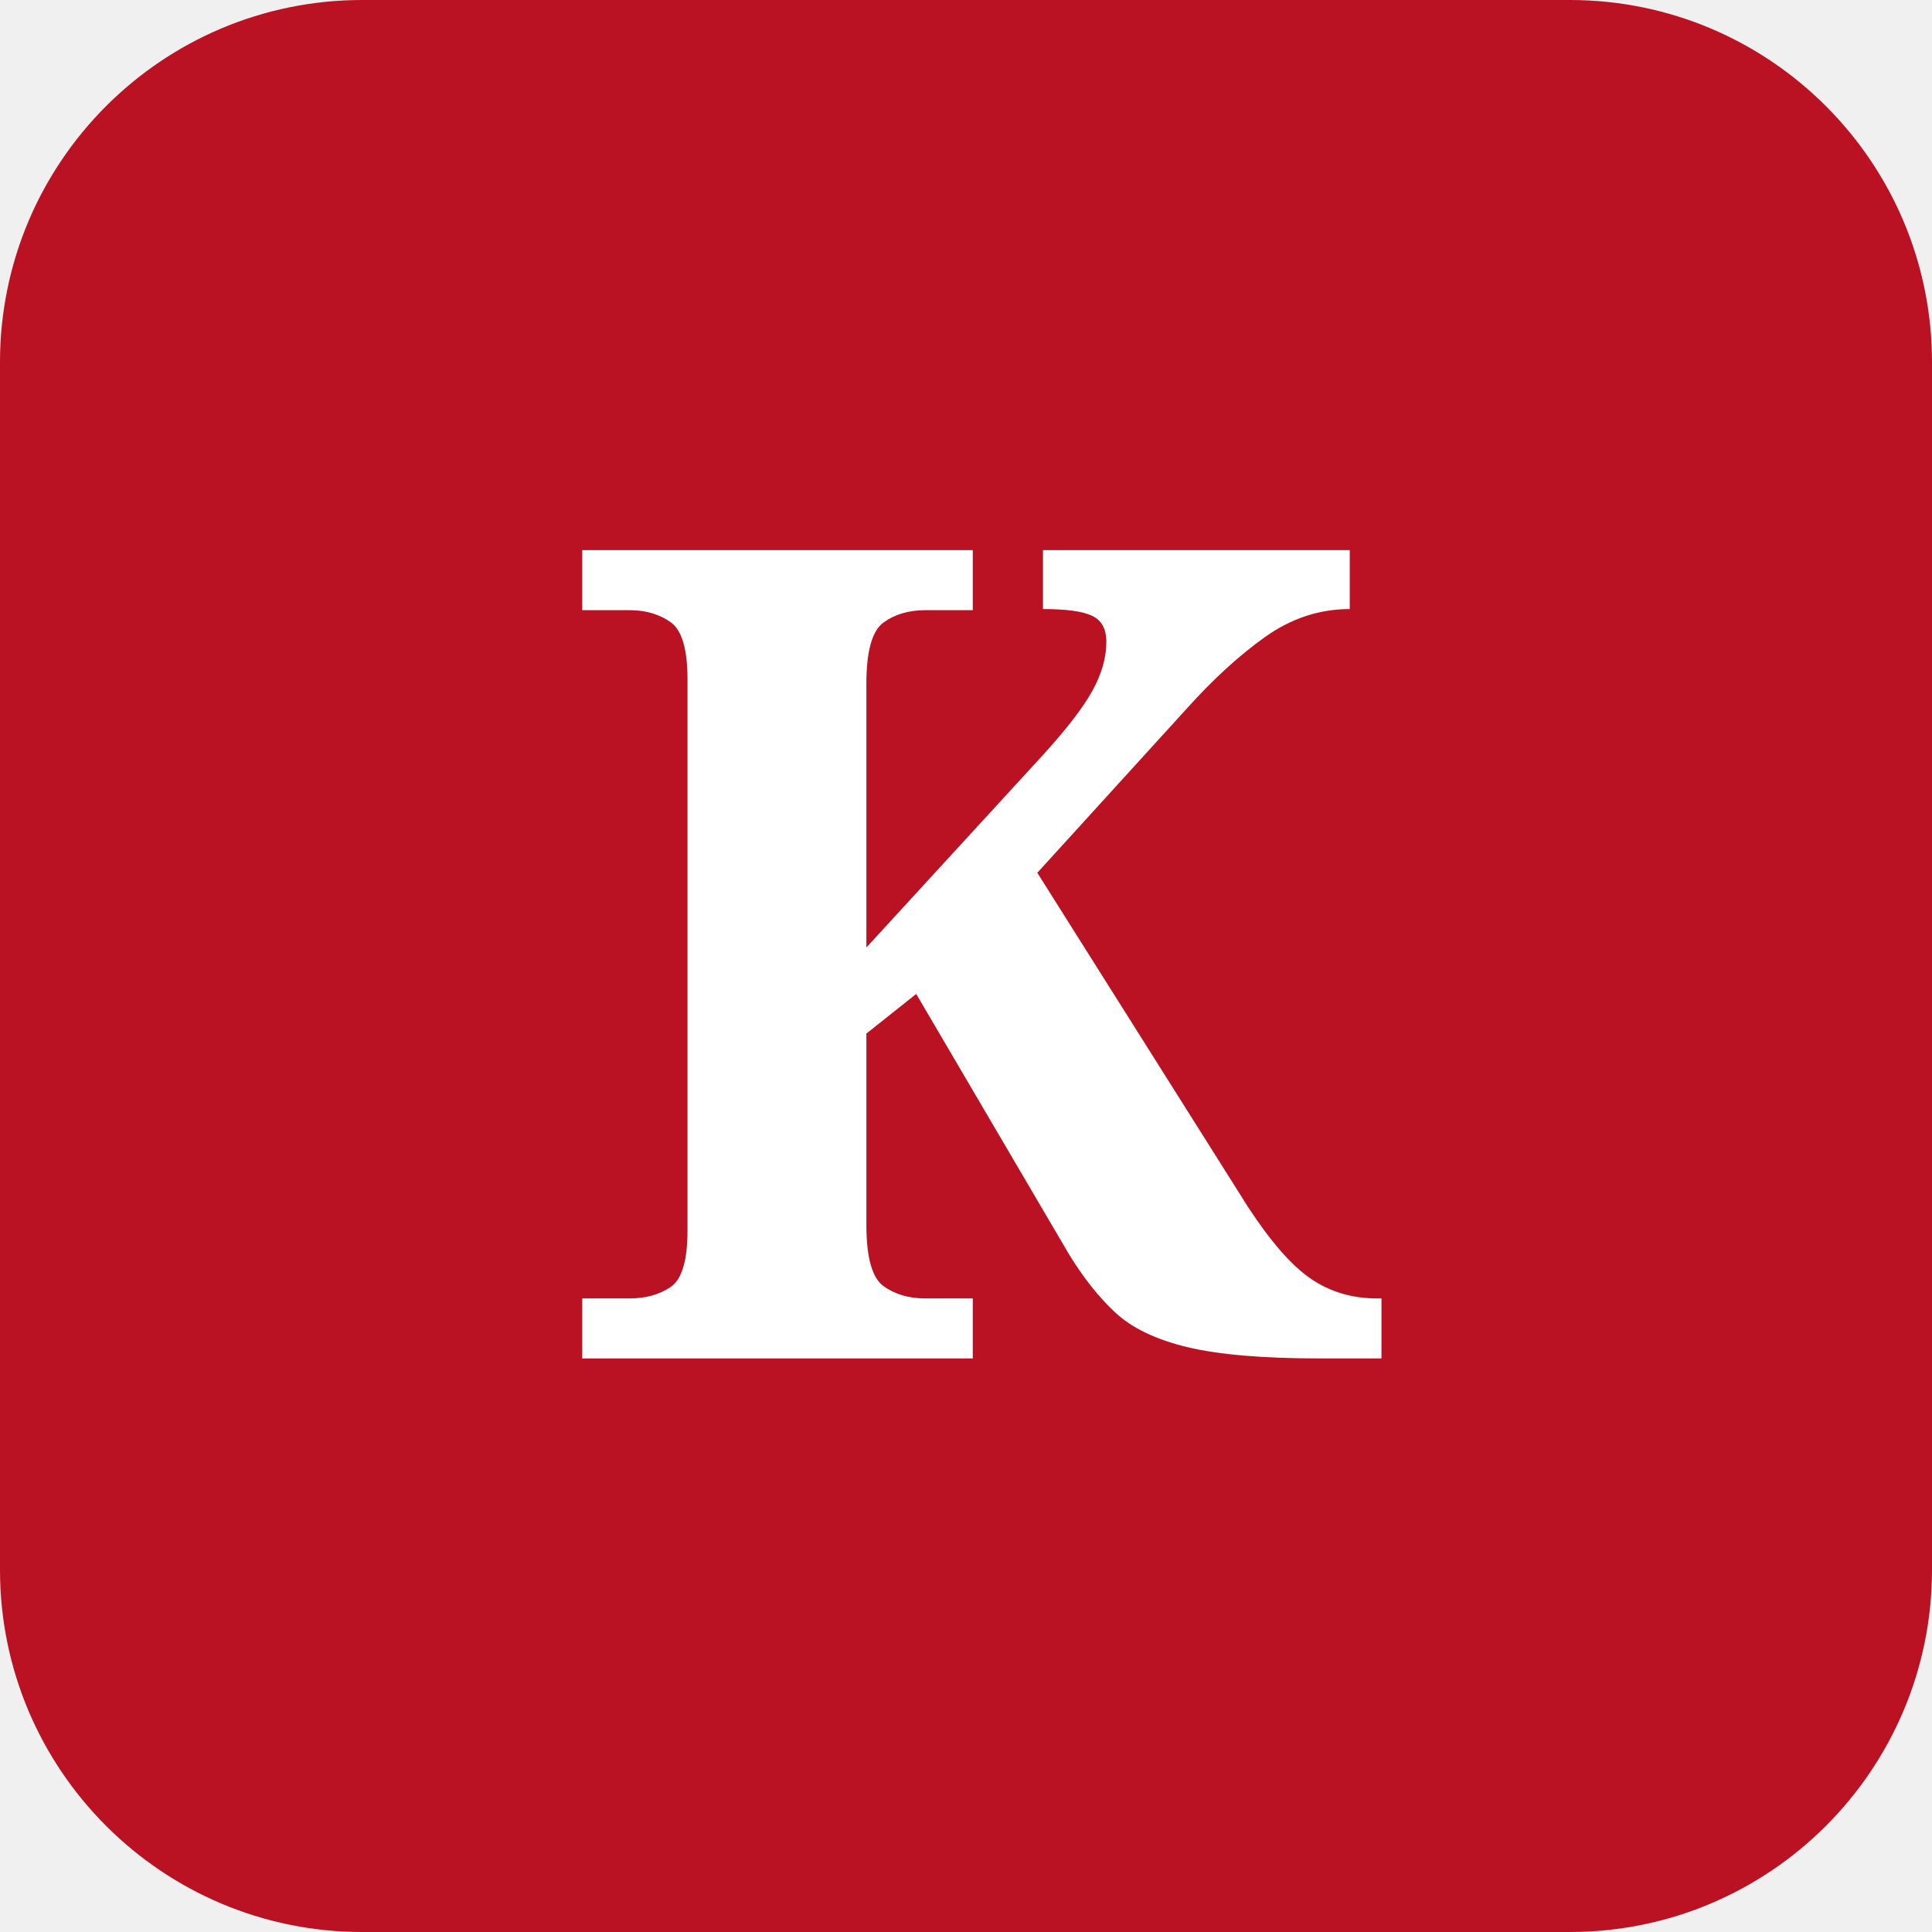
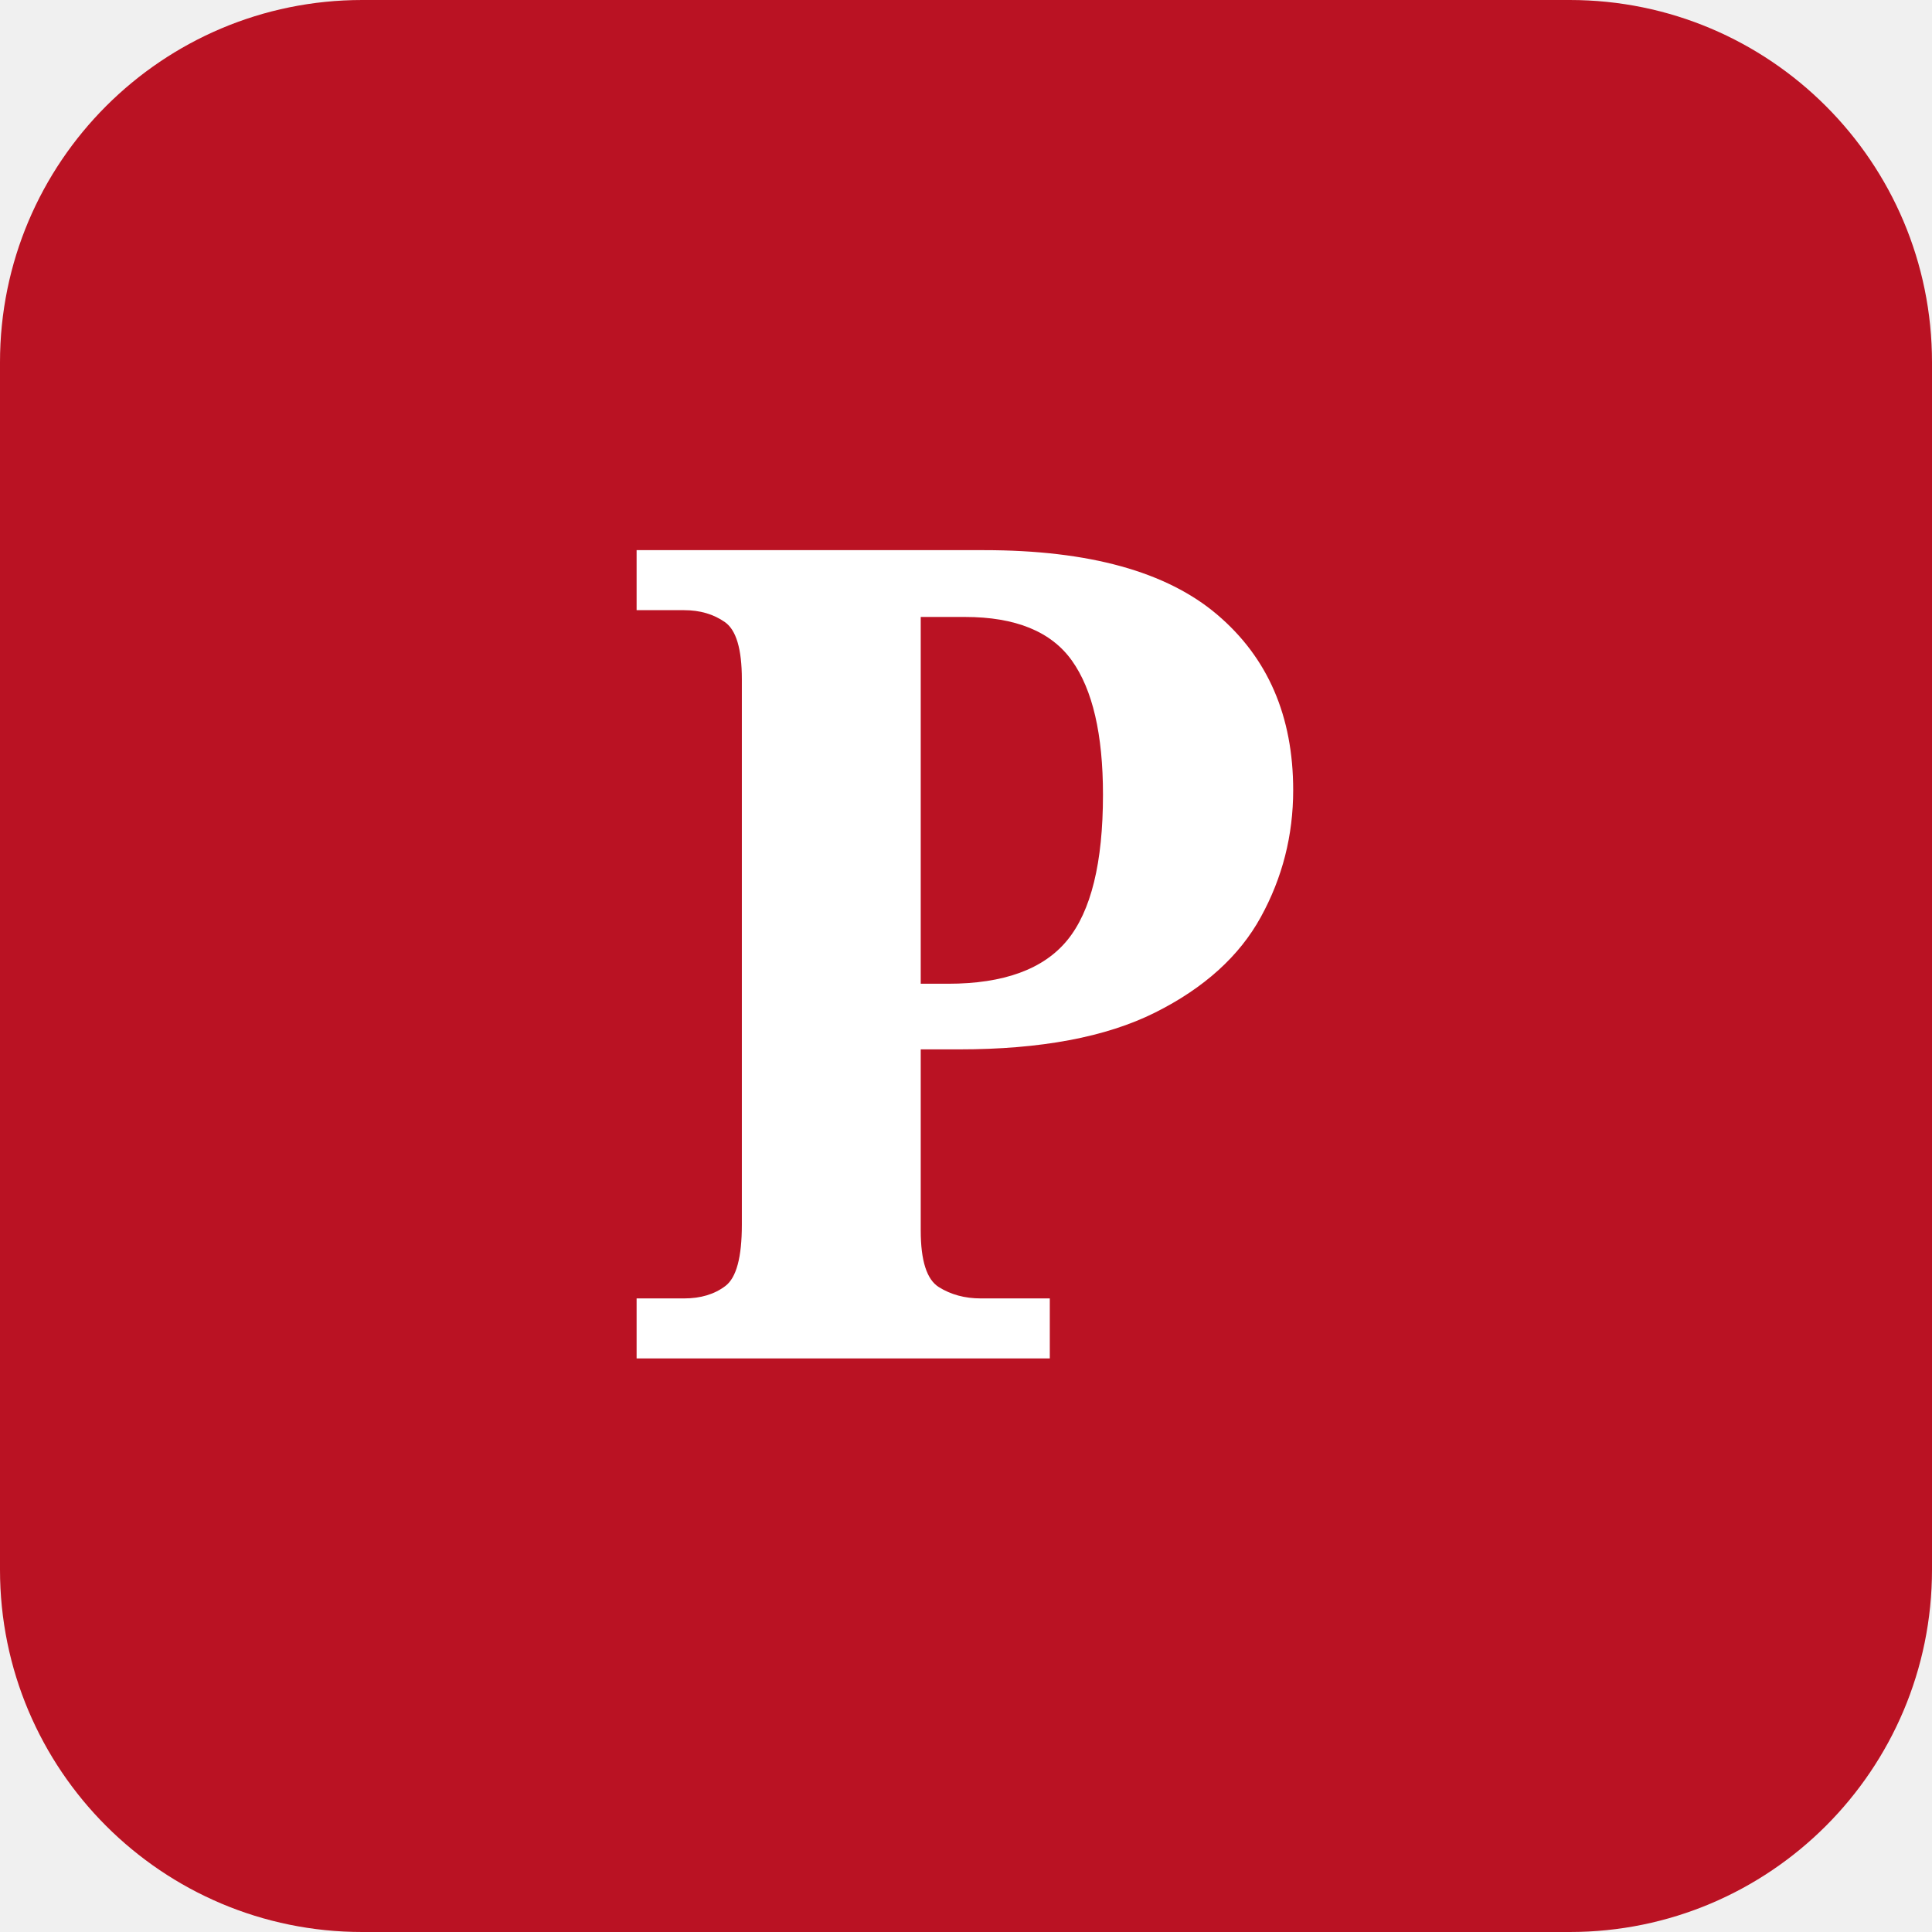
<svg xmlns="http://www.w3.org/2000/svg" viewBox="0 0 512 512">
  <rect width="512" height="512" rx="96" fill="#ba1223" />
-   <text x="256" y="360" font-family="Georgia,serif" font-size="300" font-weight="700" fill="#fff" text-anchor="middle">K</text>
+   <text x="256" y="360" font-family="Georgia,serif" font-size="300" font-weight="700" fill="#fff" text-anchor="middle">P</text>
</svg>
